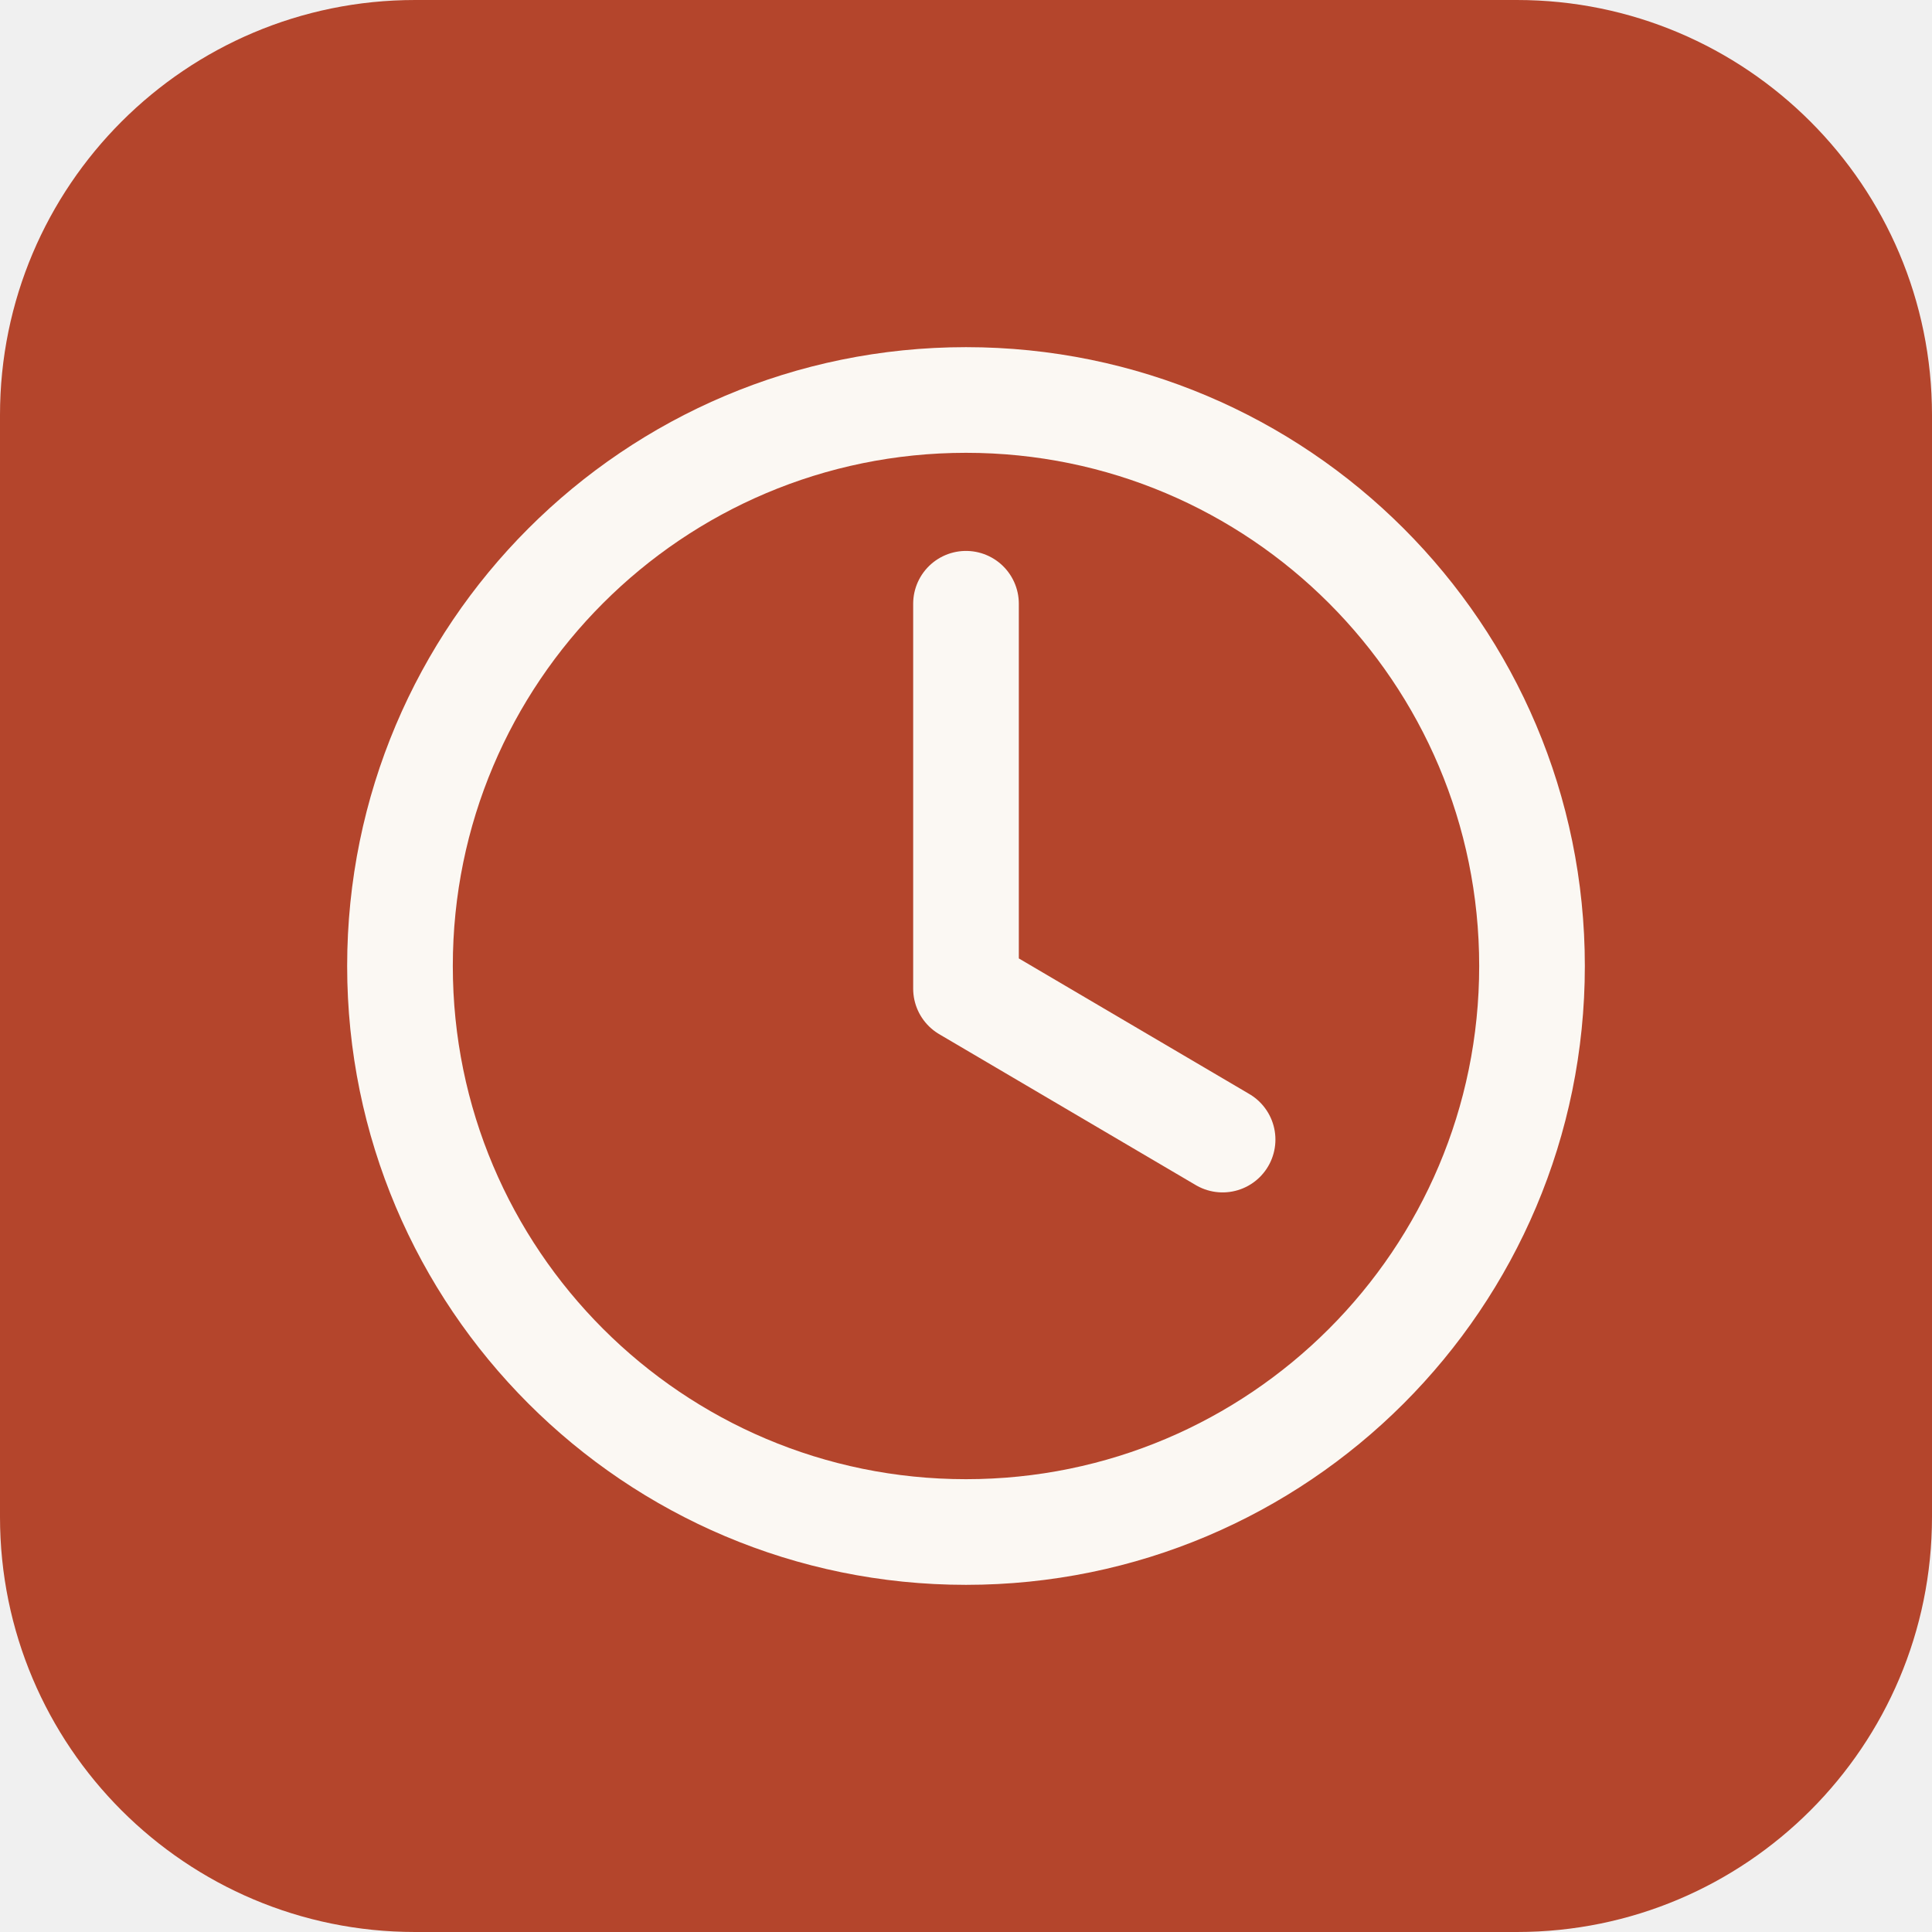
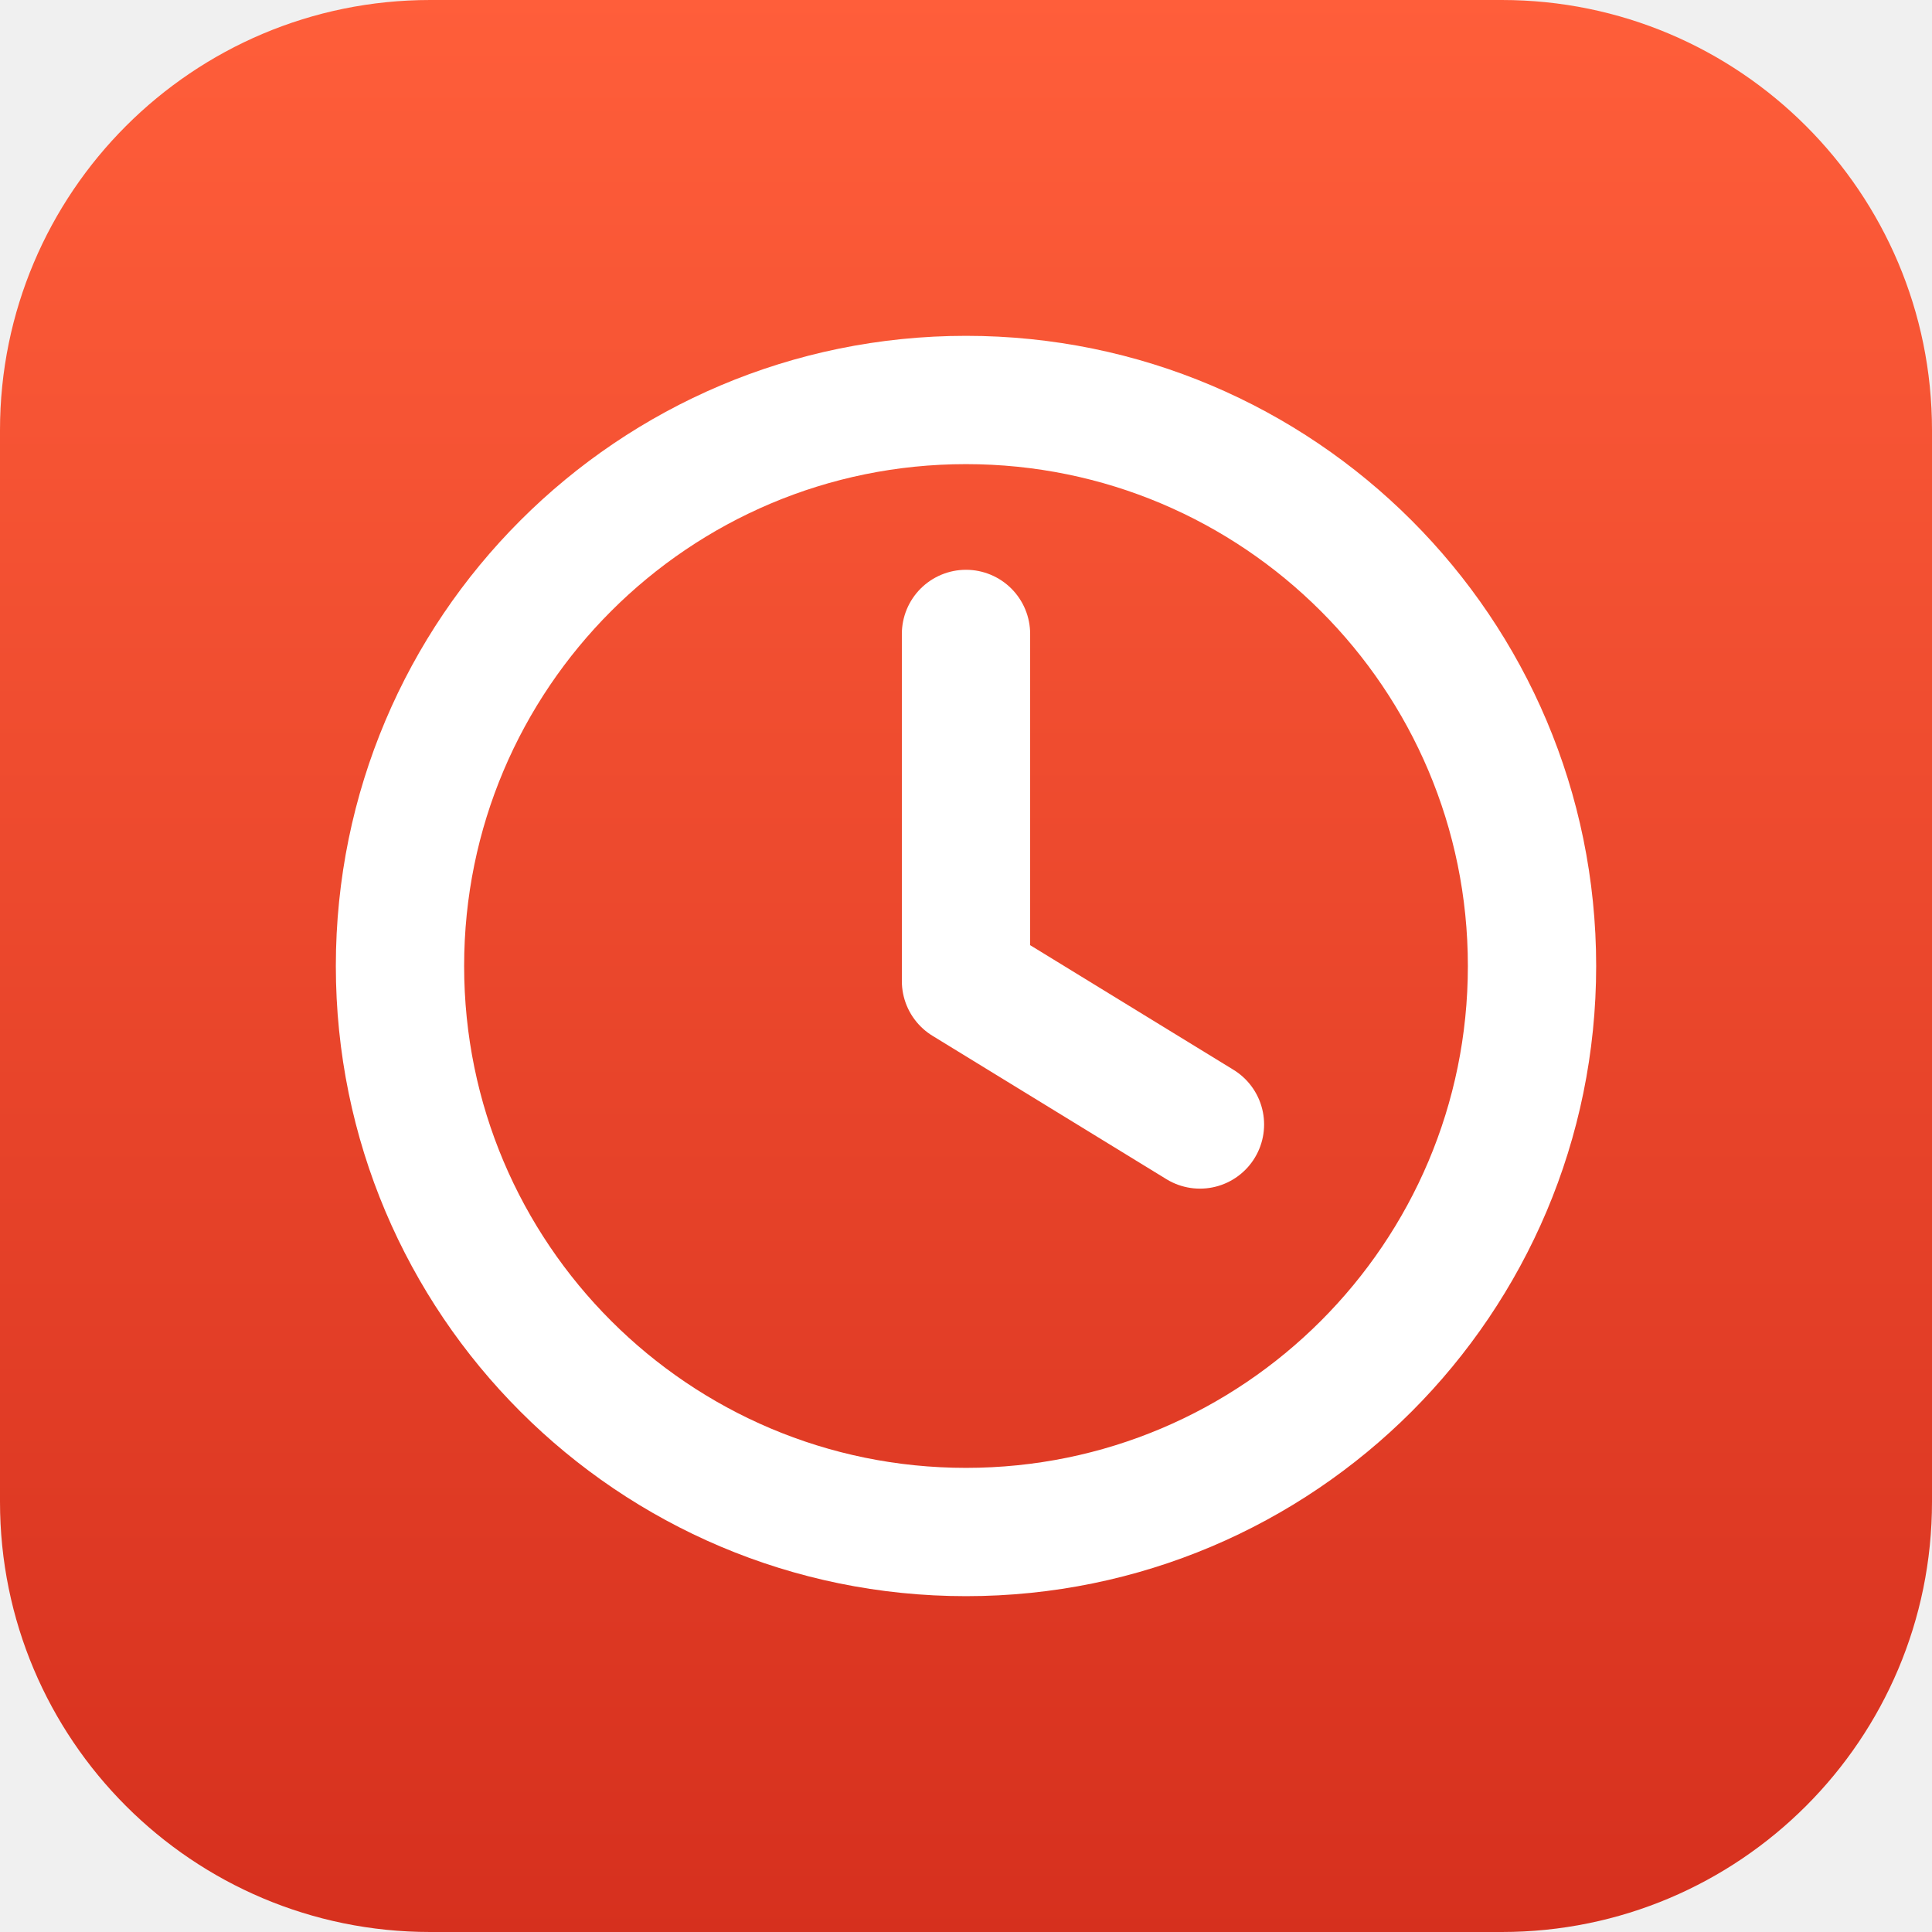
<svg xmlns="http://www.w3.org/2000/svg" viewBox="0 0 512 512">
-   <rect width="512" height="512" rx="110" fill="#b4452c" />
-   <circle cx="256" cy="256" r="150" fill="none" stroke="#fbf8f3" stroke-width="28" />
-   <path d="M256 160v102l68 40" fill="none" stroke="#fbf8f3" stroke-width="28" stroke-linecap="round" stroke-linejoin="round" />
+   <defs>
+     <linearGradient id="g" x1="0" y1="0" x2="0" y2="1">
+       <stop offset="0" stop-color="#ff5e3a" />
+       <stop offset="1" stop-color="#d6301e" />
+     </linearGradient>
+   </defs>
+   <rect width="512" height="512" rx="114" fill="url(#g)" />
+   <circle cx="256" cy="256" r="150" fill="none" stroke="#fff" stroke-width="34" />
+   <path d="M256 168v92l62 38" fill="none" stroke="#fff" stroke-width="34" stroke-linecap="round" stroke-linejoin="round" />
</svg>
